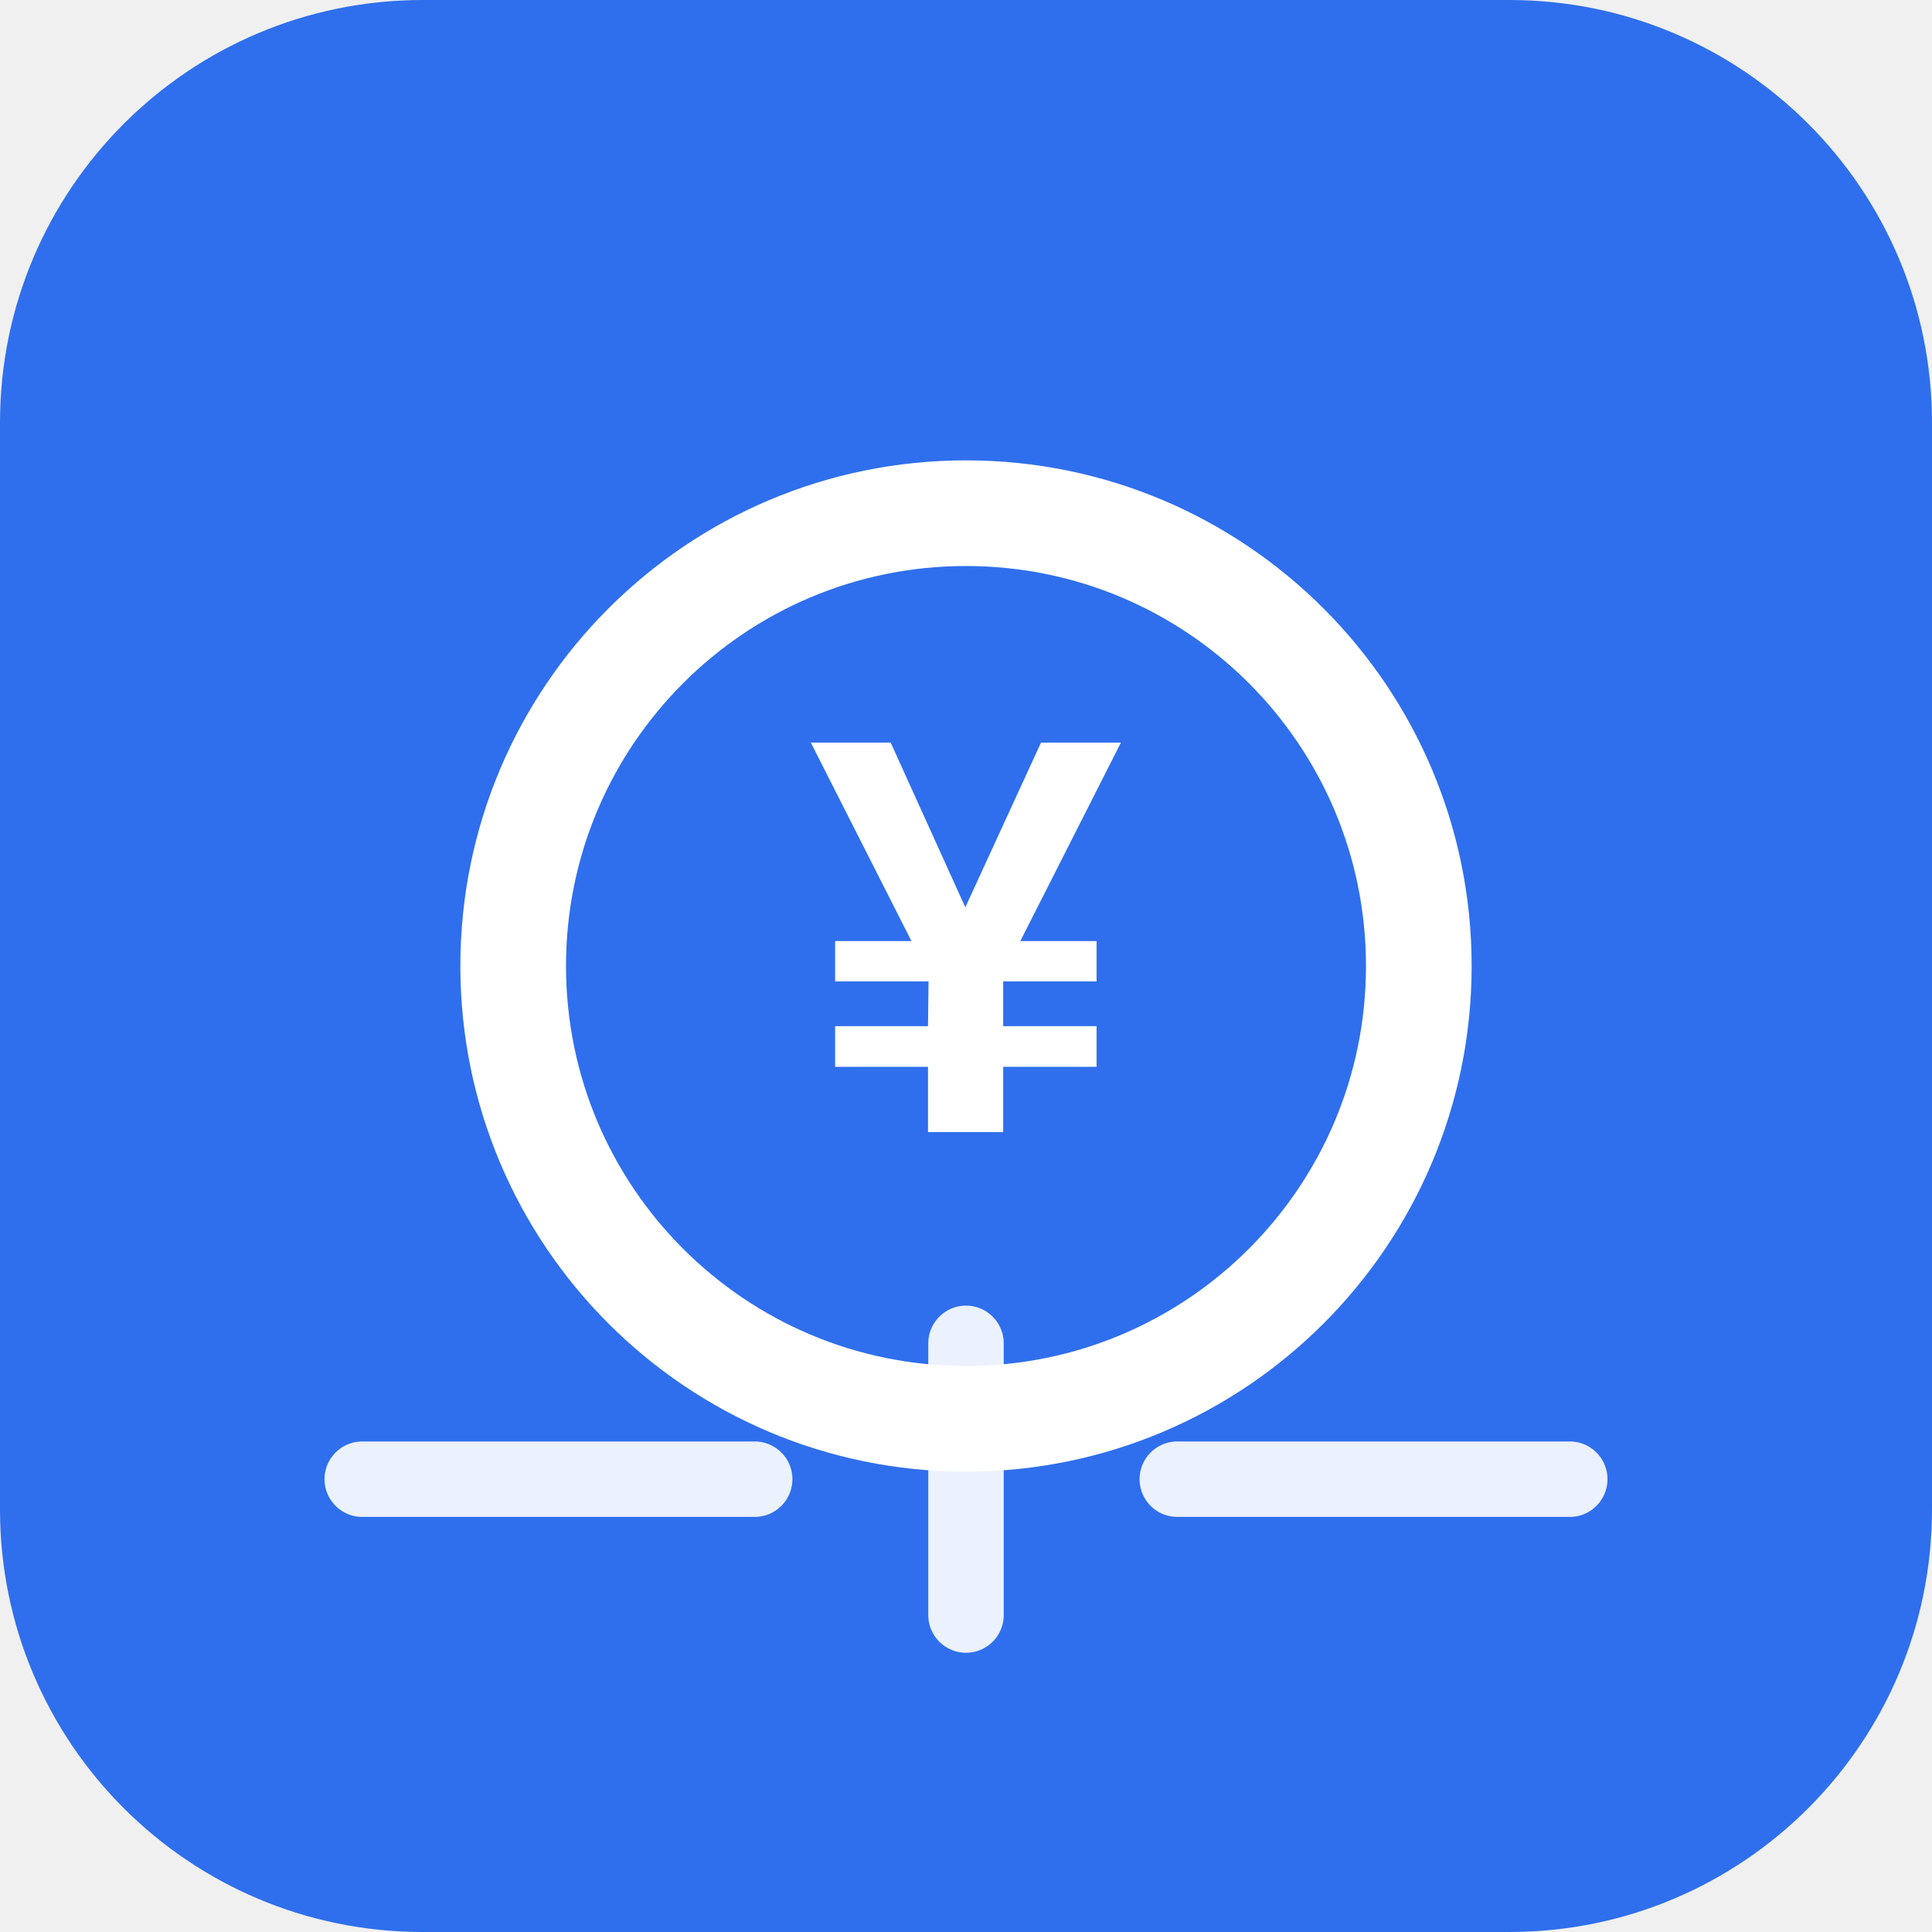
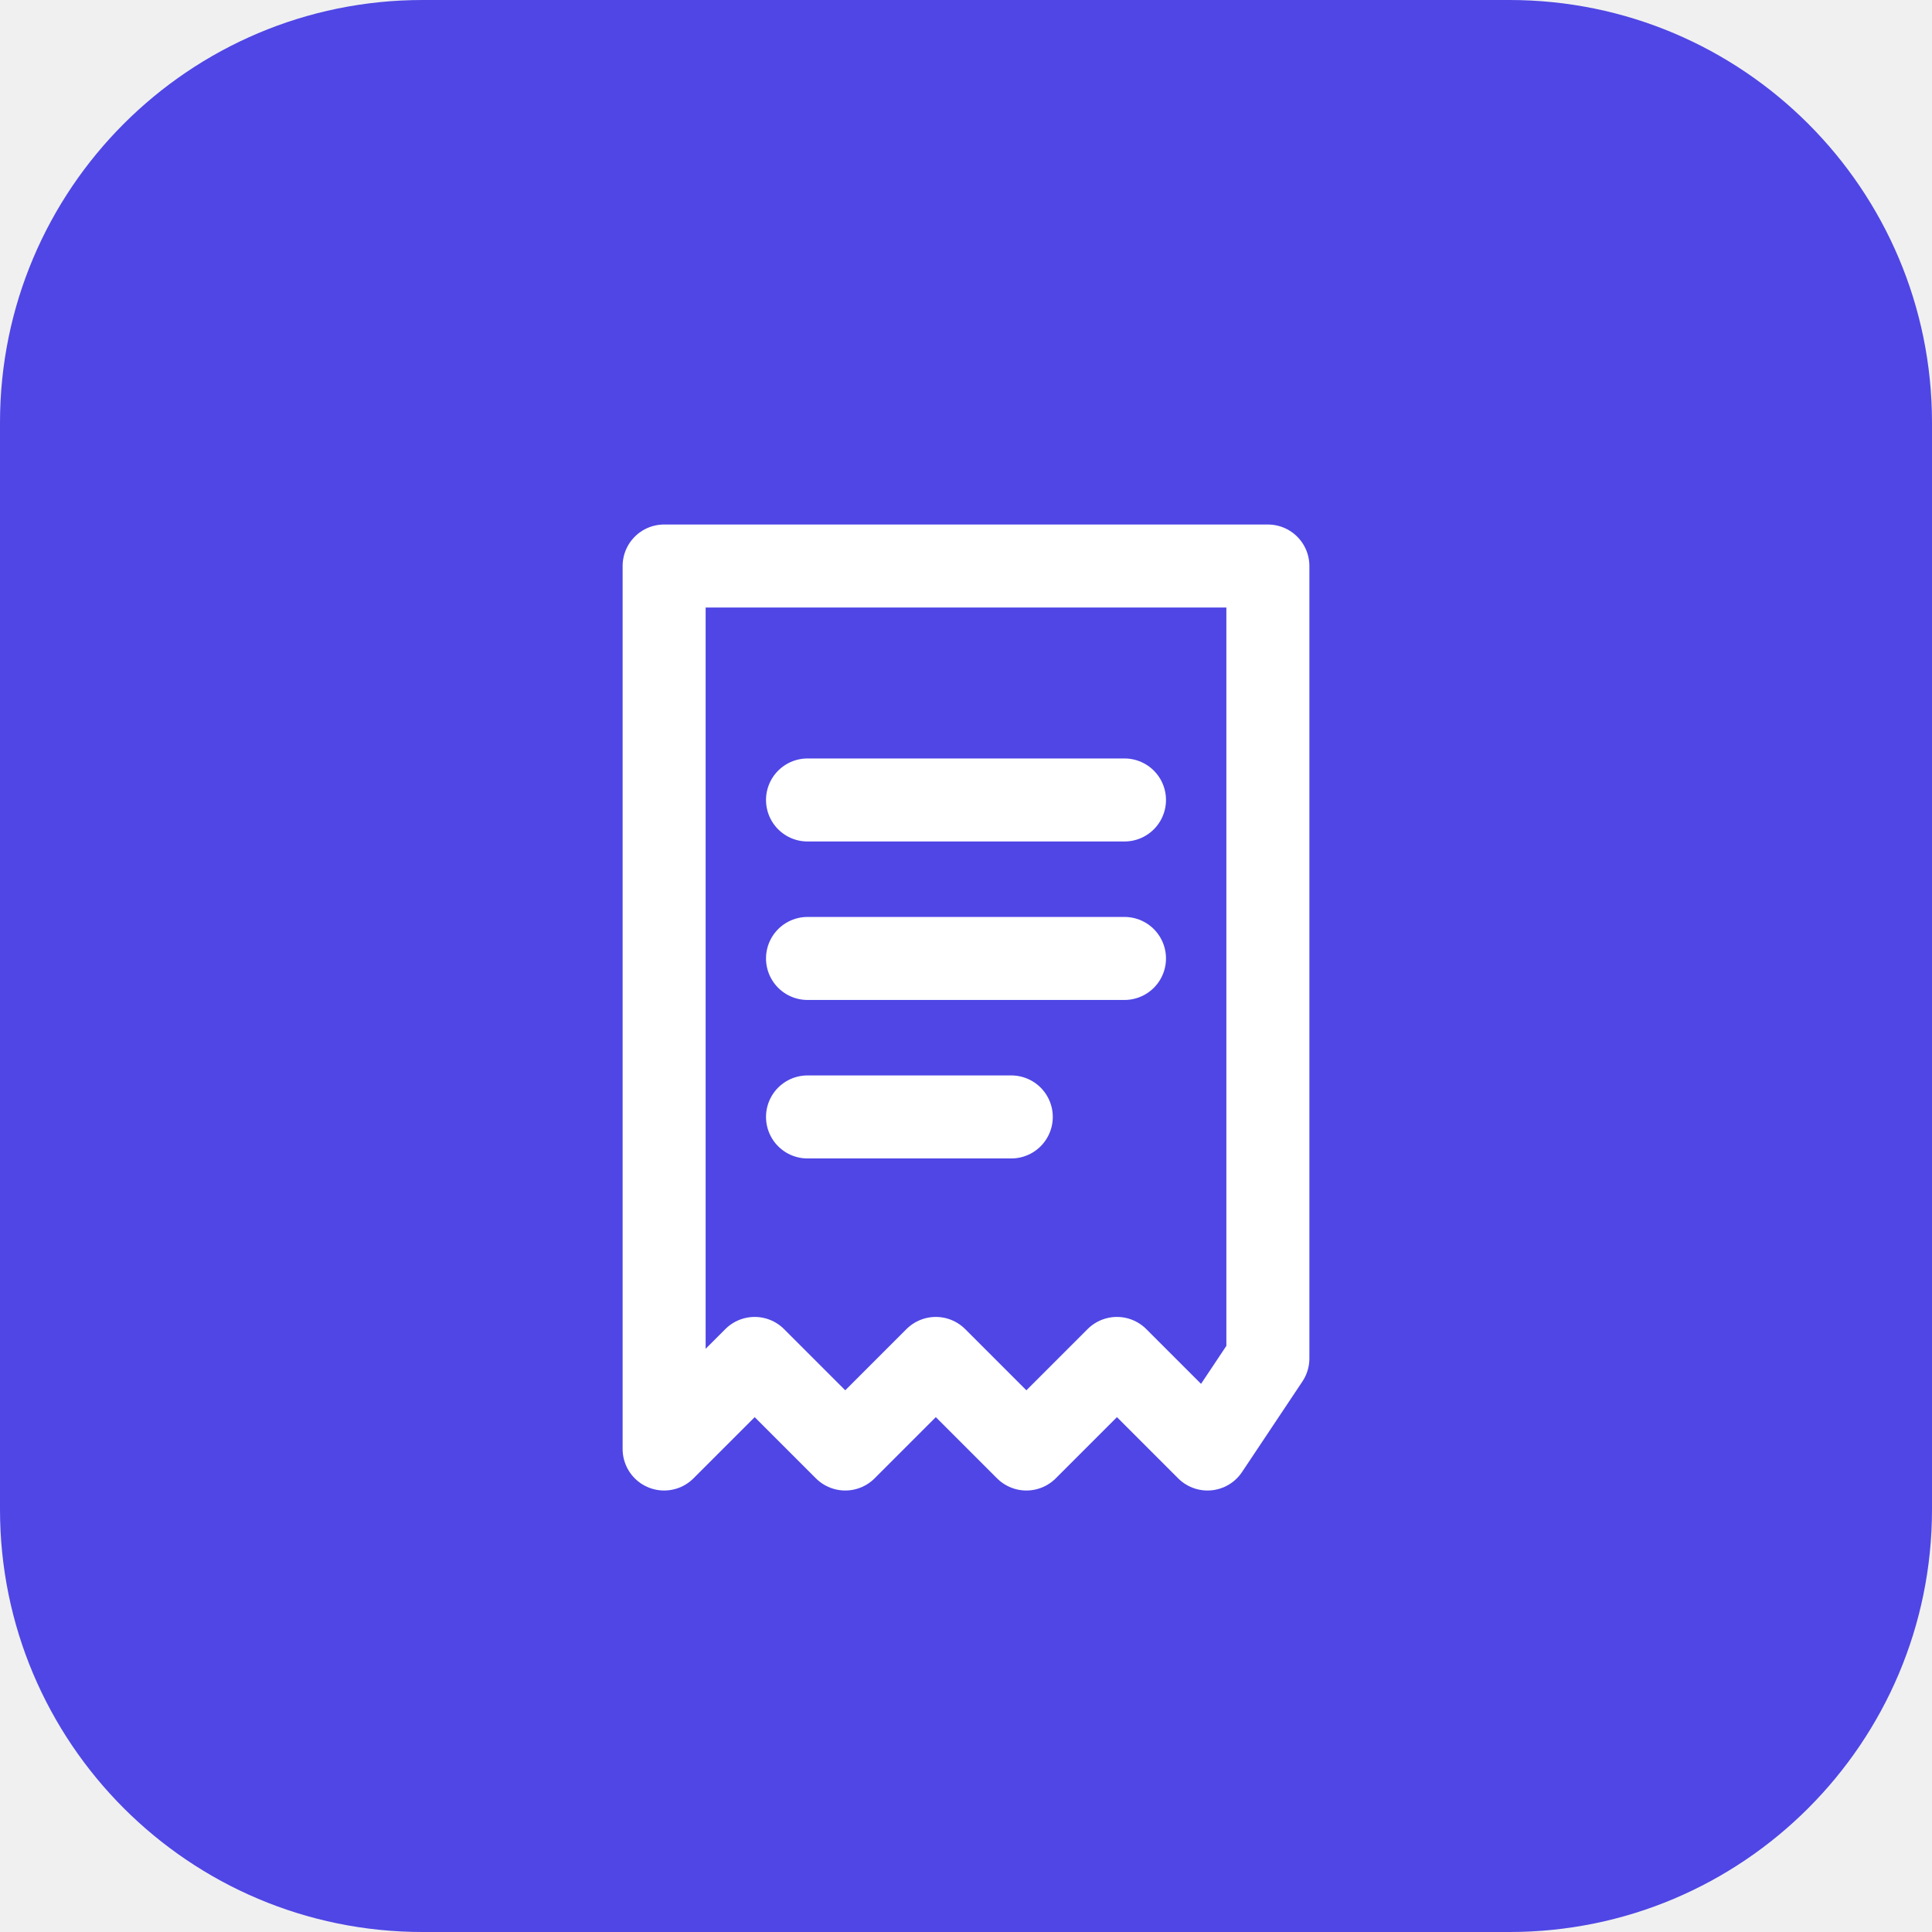
<svg xmlns="http://www.w3.org/2000/svg" viewBox="0 0 512 512" width="512" height="512">
-   <rect width="512" height="512" rx="112" fill="#2f6fed" />
-   <g fill="#ffffff">
-     <circle cx="256" cy="256" r="120" fill="none" stroke="#ffffff" stroke-width="28" />
-     <text x="256" y="300" font-family="Arial, sans-serif" font-size="150" font-weight="700" text-anchor="middle" fill="#ffffff">¥</text>
-     <path d="M120 120 L160 120 L160 150 L120 150 Z" opacity="0.0" />
-   </g>
-   <g stroke="#ffffff" stroke-width="20" stroke-linecap="round" opacity="0.9">
-     <line x1="96" y1="392" x2="200" y2="392" />
-     <line x1="312" y1="392" x2="416" y2="392" />
-     <line x1="256" y1="356" x2="256" y2="428" />
+   <rect width="512" height="512" rx="112" fill="#4f46e5" />
+   <g fill="none" stroke="#ffffff" stroke-width="22" stroke-linejoin="round" stroke-linecap="round">
+     <path d="M176 150 L336 150 L336 360 L320 384 L296 360 L272 384 L248 360 L224 384 L200 360 L176 384 Z" />
+     <line x1="214" y1="212" x2="298" y2="212" />
+     <line x1="214" y1="254" x2="298" y2="254" />
+     <line x1="214" y1="296" x2="268" y2="296" />
  </g>
</svg>
